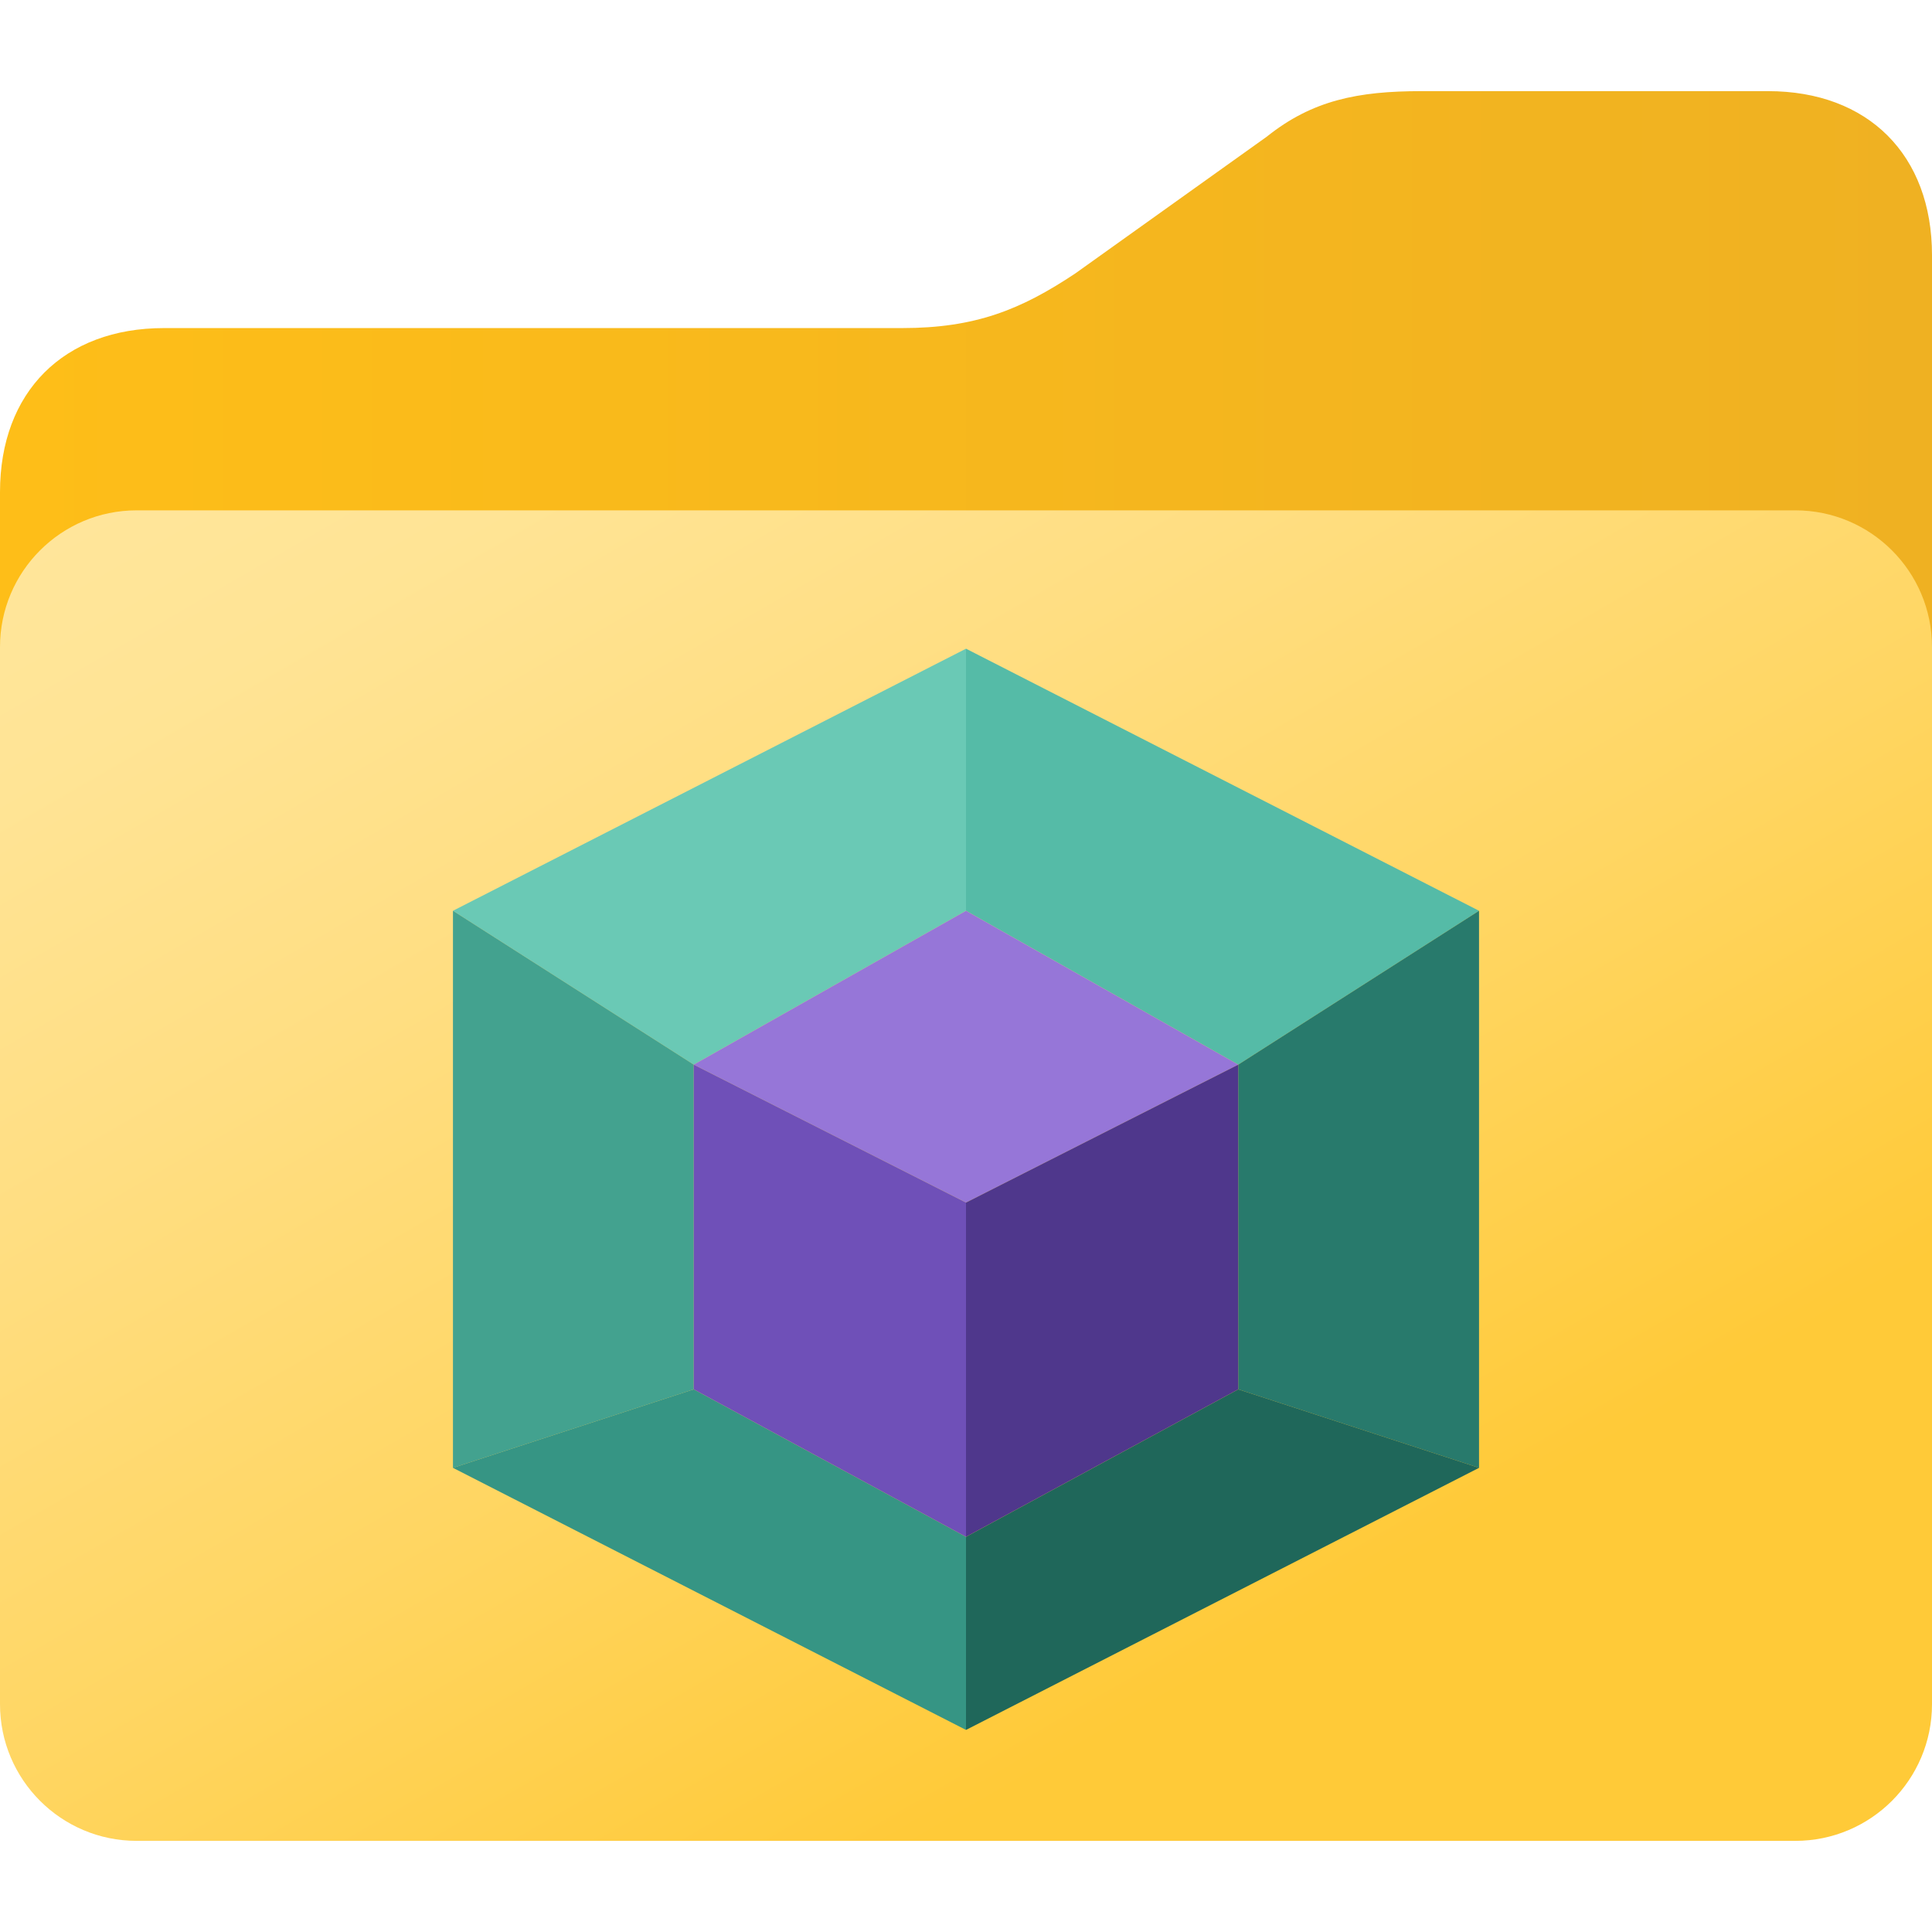
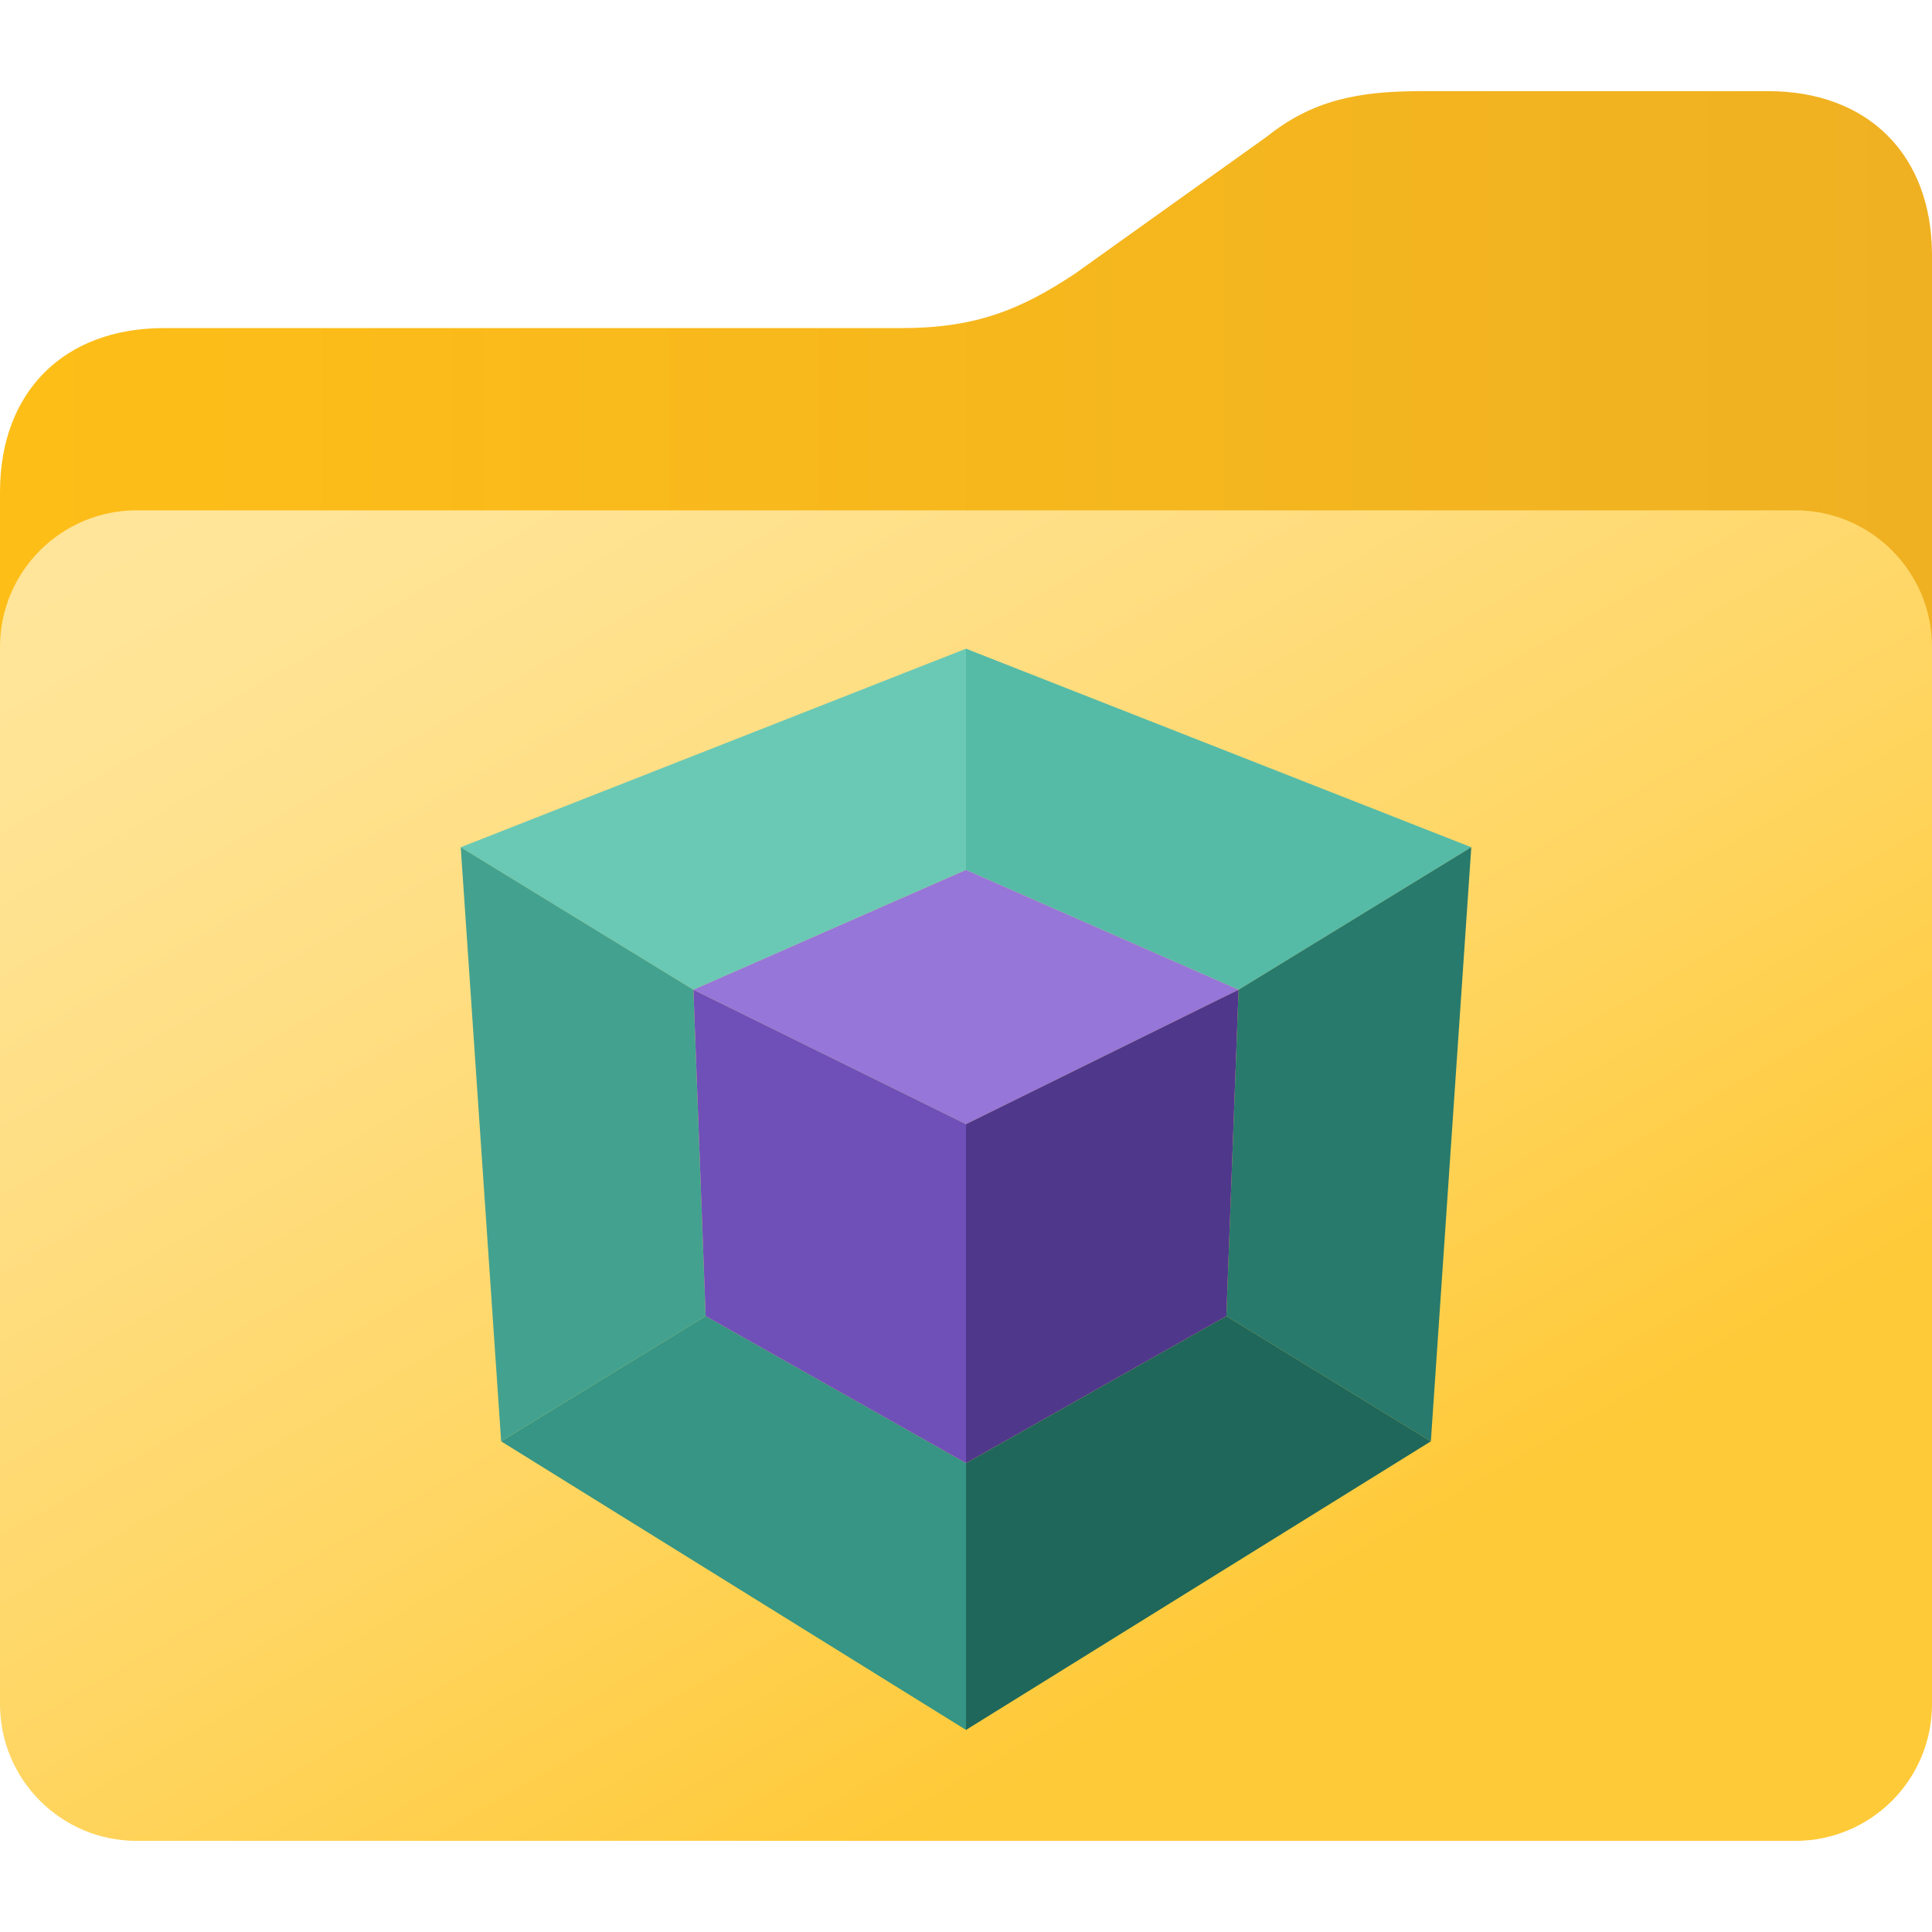
<svg xmlns="http://www.w3.org/2000/svg" width="212" height="212" viewBox="0 0 212 212" fill="none" version="1.1" id="svg8">
  <defs id="defs8">
    <linearGradient id="folder-back" x1="18" y1="40" x2="230" y2="40" gradientUnits="userSpaceOnUse" gradientTransform="translate(-18,-22)">
      <stop stop-color="#FEBE18" id="stop1" />
      <stop offset="1" stop-color="#EFB122" id="stop2" />
    </linearGradient>
    <linearGradient id="folder-front" x1="73" y1="42" x2="176" y2="220" gradientUnits="userSpaceOnUse" gradientTransform="translate(-18,-22)">
      <stop stop-color="#FFE69C" id="stop3" />
      <stop offset=".15" stop-color="#FFE495" id="stop4" />
      <stop offset=".35" stop-color="#FFDE82" id="stop5" />
      <stop offset=".6" stop-color="#FFD663" id="stop6" />
      <stop offset=".87" stop-color="#FFCA39" id="stop7" />
      <stop offset=".88" stop-color="#FFCA38" id="stop8" />
    </linearGradient>
  </defs>
  <path d="M 0,73 V 54 C 0,43 7,36 18,36 h 81 c 8,0 13,-2 19,-6 l 21,-15 c 5,-4 10,-5 17,-5 h 38 c 11,0 18,7 18,18 v 45 z" fill="url(#folder-back)" id="path8" style="fill:url(#folder-back)" />
  <rect x="0" y="56" width="212" height="146" rx="15" fill="url(#folder-front)" id="rect8" style="fill:url(#folder-front)" />
-   <g id="logo-colored-13points" transform="matrix(0.1327735,0,0,0.1164319,26.33592,63.96324)">
-     <polygon id="outer-top-left" points="600,309 375,454 176,309 600,62 " fill="#6ac9b5" />
-     <polygon id="outer-top-right" points="1024,309 825,454 600,309 600,62 " fill="#55bba7" />
-     <polygon id="outer-left" points="375,454 375,760 176,834 176,309 " fill="#43a28f" />
-     <polygon id="outer-right" points="1024,309 1024,834 825,760 825,454 " fill="#287a6c" />
-     <polygon id="outer-bottom-left" points="375,760 600,899 600,1081 176,834 " fill="#369584" />
-     <polygon id="outer-bottom-right" points="825,760 1024,834 600,1081 600,899 " fill="#1f675a" />
-     <polygon id="inner-top" points="825,454 600,584 375,454 600,309 " fill="#9676d8" />
-     <polygon id="inner-left" points="600,584 600,899 375,760 375,454 " fill="#6f50b8" />
-     <polygon id="inner-right" points="825,454 825,760 600,899 600,584 " fill="#4f378c" />
+   <g id="logo-tesseract-projected">
+     <polygon id="outer-top-left" fill="#6ac9b5" data-vertices="p001 p101 g101 g001" points="106,95.458 76.09,108.605 50.555,92.968 106,71.182" />
+     <polygon id="outer-top-right" fill="#55bba7" data-vertices="g011 p011 p001 g001" points="161.445,92.968 135.91,108.605 106,95.458 106,71.182" />
+     <polygon id="outer-left" fill="#43a28f" data-vertices="p101 p100 g100 g101" points="76.09,108.605 77.431,144.416 54.991,158.158 50.555,92.968" />
+     <polygon id="outer-right" fill="#287a6c" data-vertices="g011 g010 p010 p011" points="161.445,92.968 157.009,158.158 134.569,144.416 135.91,108.605" />
+     <polygon id="outer-bottom-left" fill="#369584" data-vertices="p100 p110 g110 g100" points="77.431,144.416 106,160.546 106,189.826 54.991,158.158" />
+     <polygon id="outer-bottom-right" fill="#1f675a" data-vertices="p010 g010 g110 p110" points="134.569,144.416 157.009,158.158 106,189.826 106,160.546" />
+     <polygon id="inner-top" fill="#9676d8" data-vertices="p011 p111 p101 p001" points="135.91,108.605 106,123.355 76.09,108.605 106,95.458" />
+     <polygon id="inner-left" fill="#6f50b8" data-vertices="p111 p110 p100 p101" points="106,123.355 106,160.546 77.431,144.416 76.09,108.605" />
+     <polygon id="inner-right" fill="#4f378c" data-vertices="p011 p010 p110 p111" points="135.91,108.605 134.569,144.416 106,160.546 106,123.355" />
  </g>
</svg>
